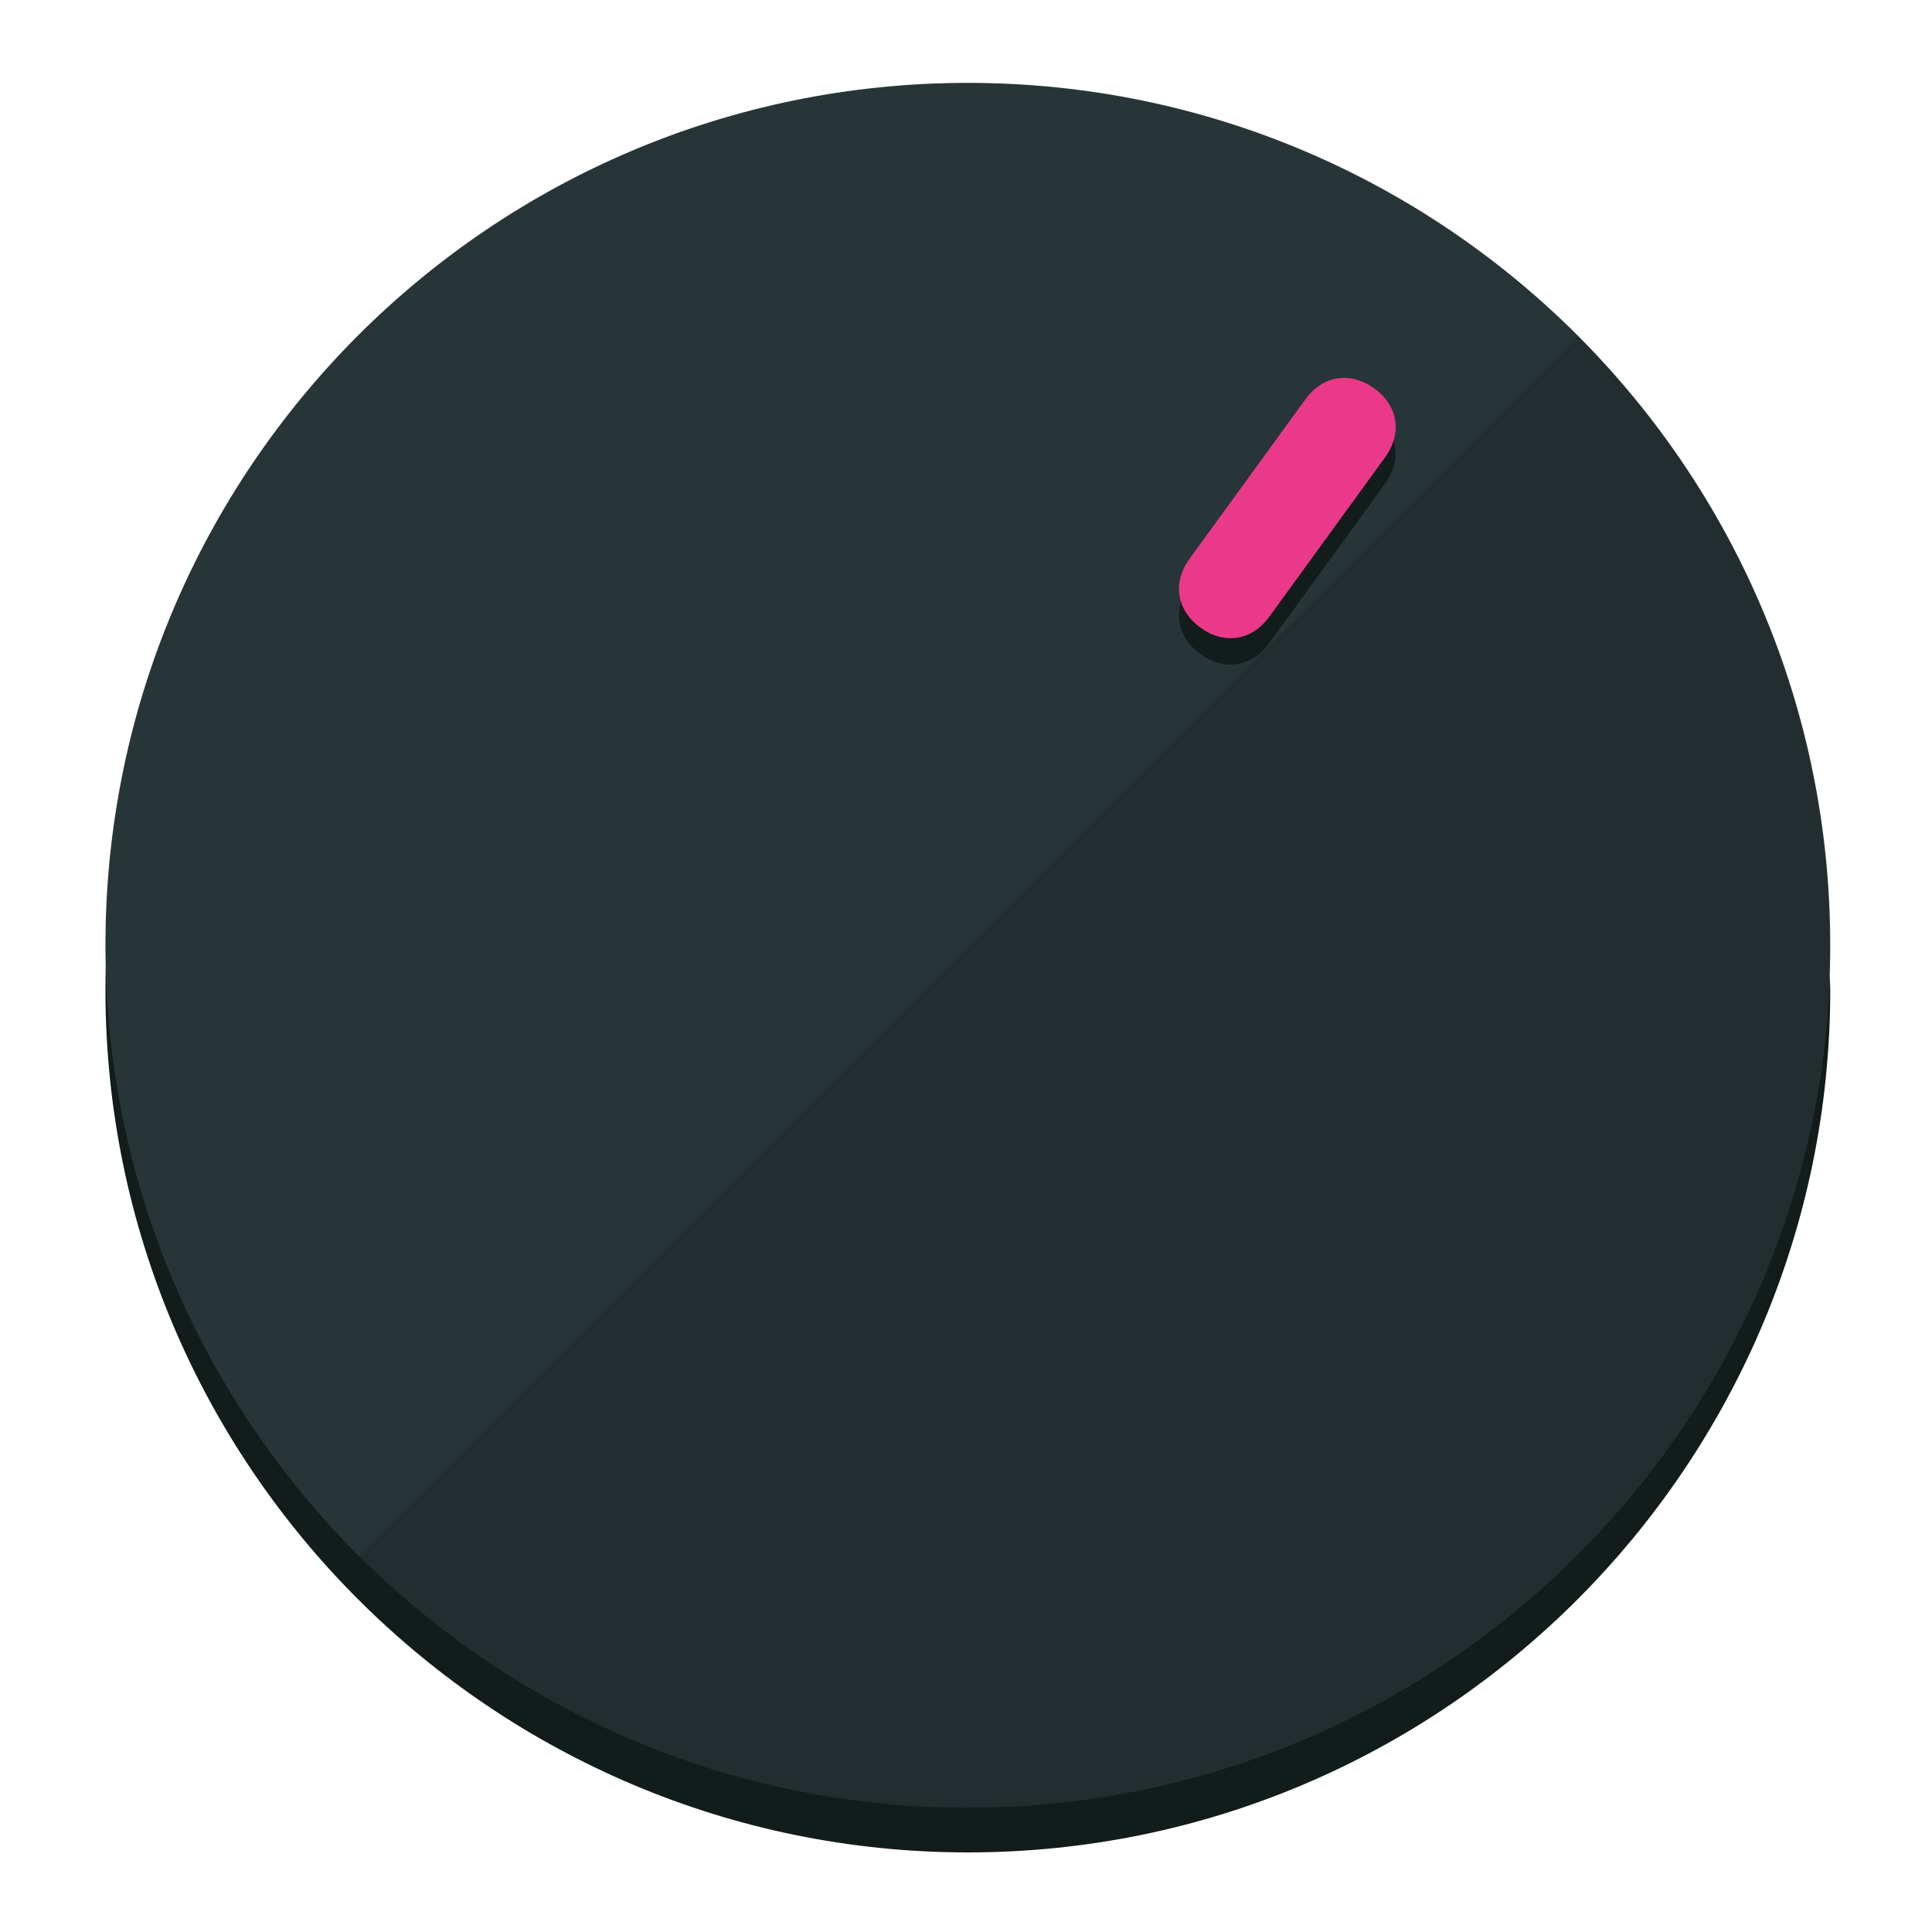
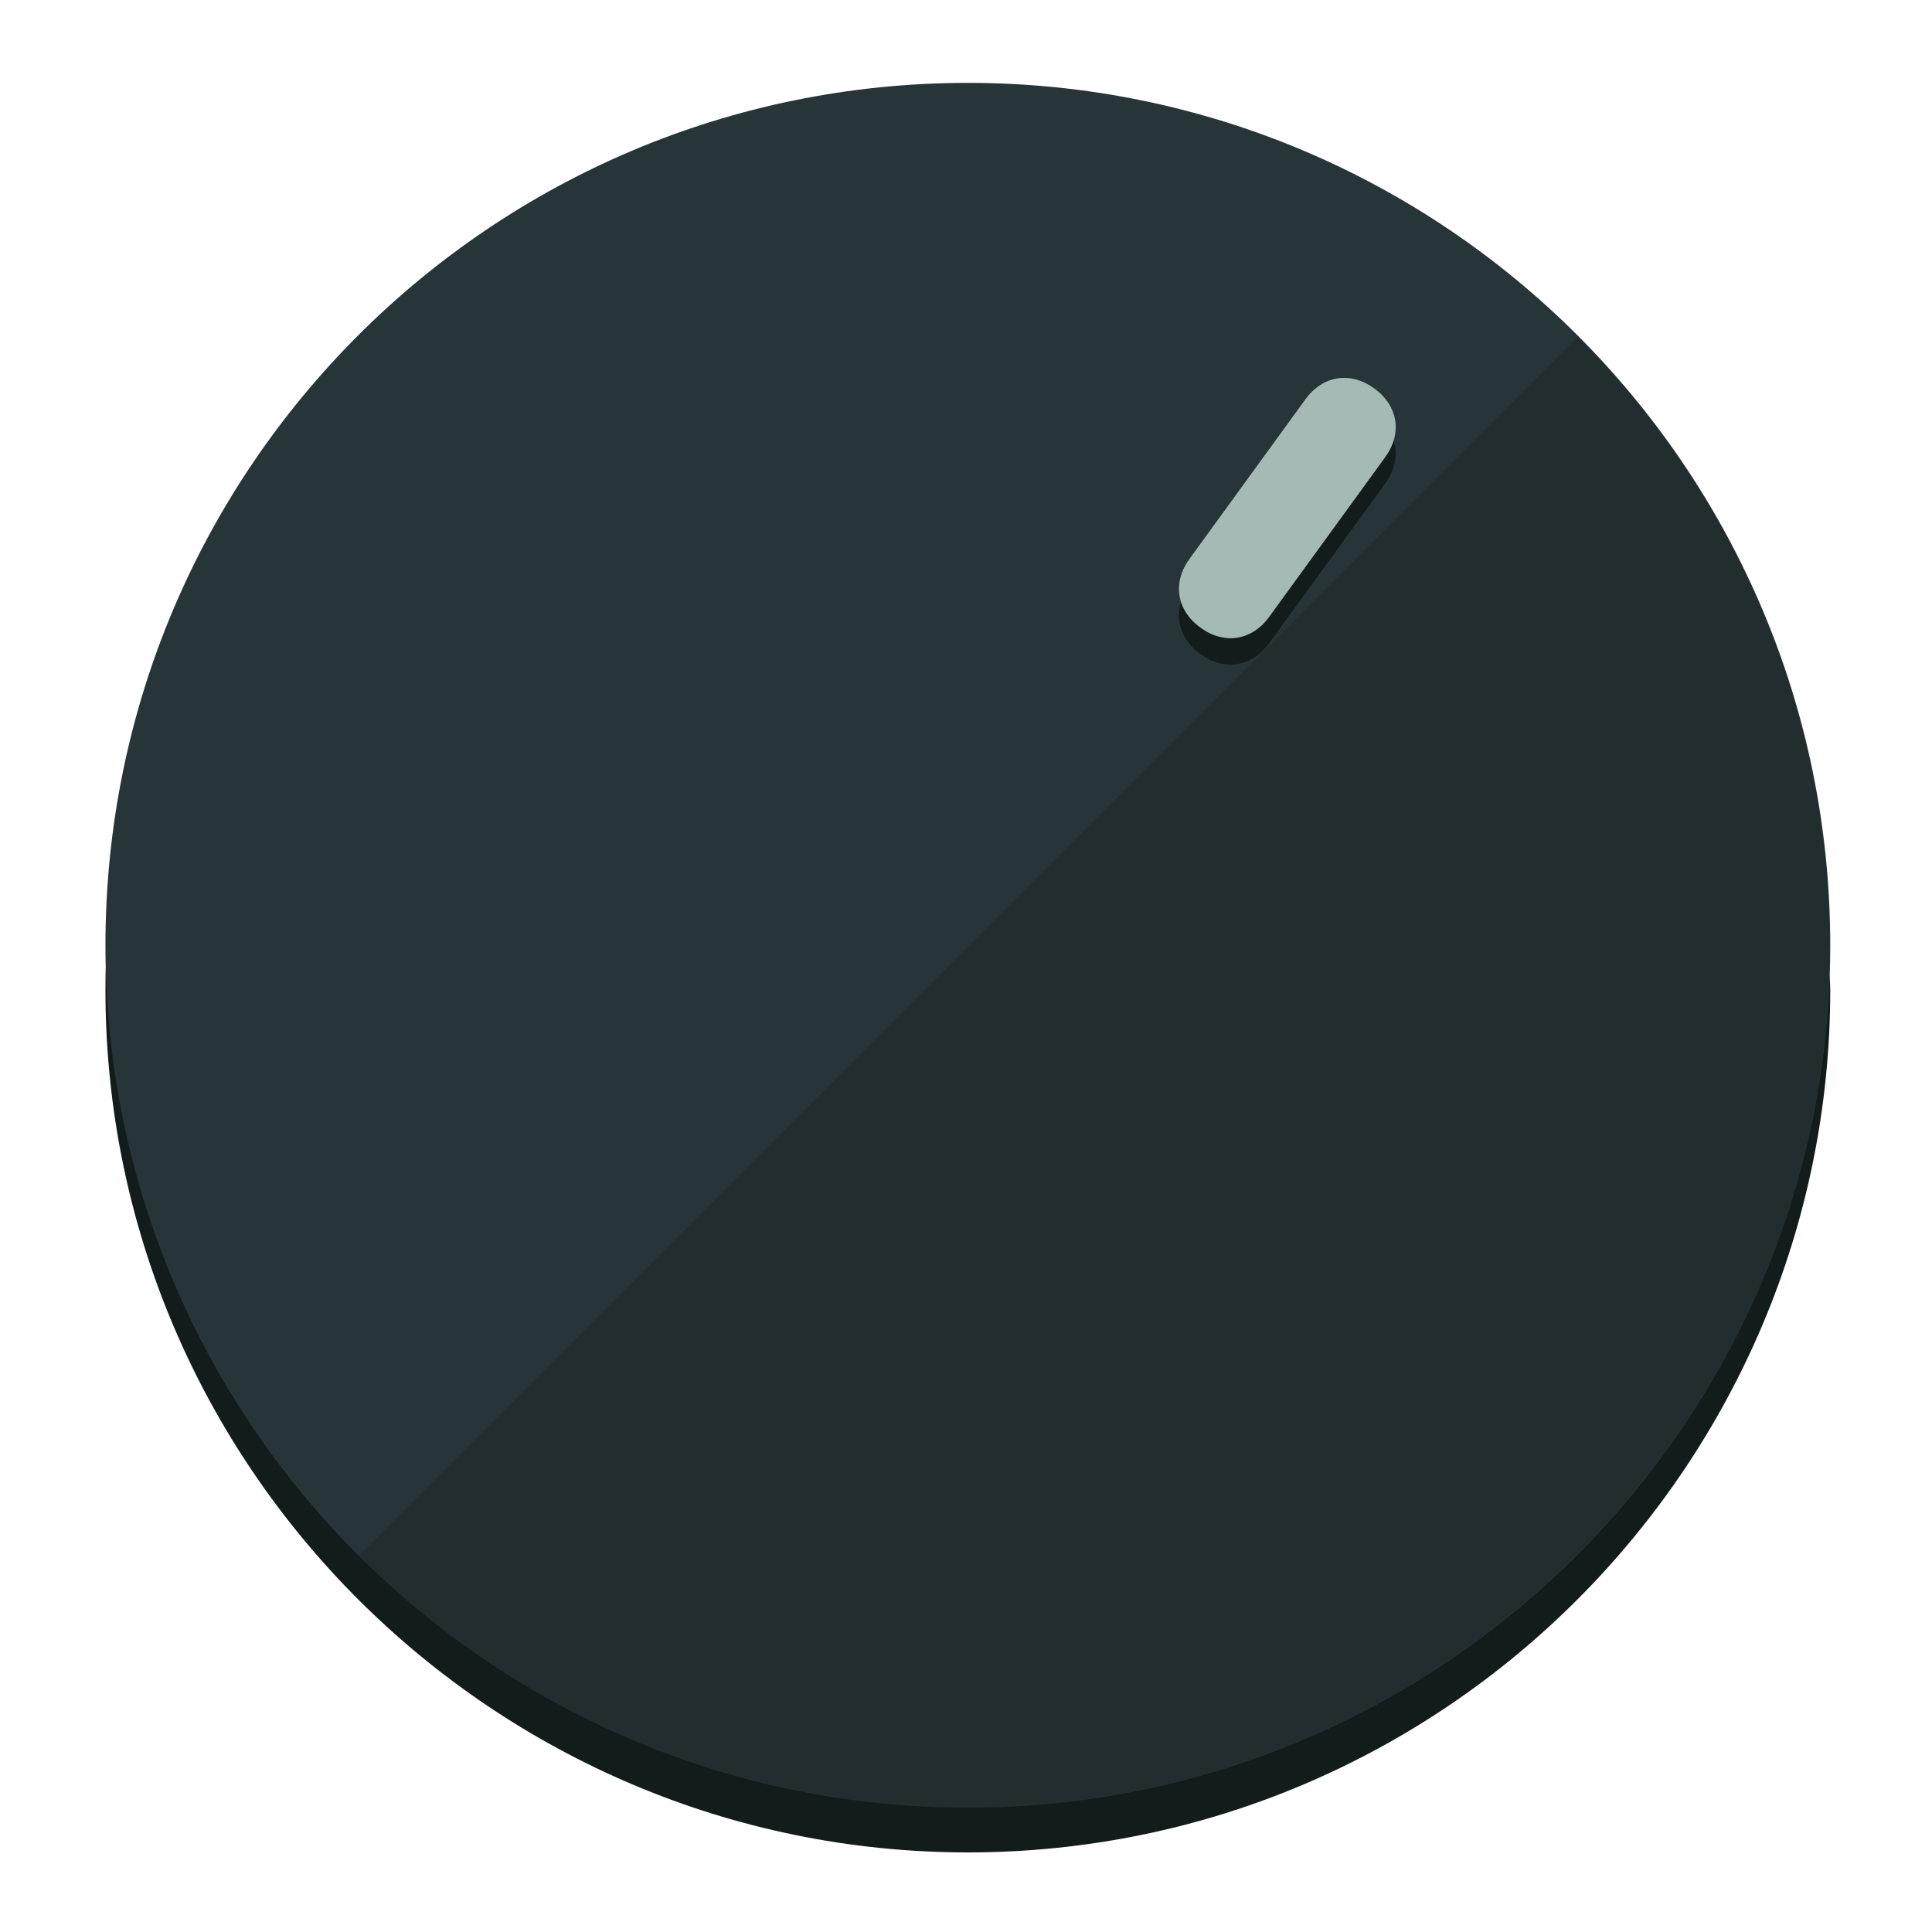
<svg xmlns="http://www.w3.org/2000/svg" height="120px" width="120px" version="1.1" id="Layer_1" viewBox="0 0 496.8 496.8" xml:space="preserve">
  <defs id="defs23" />
  <g id="g3158">
    <path style="display:inline;fill:#121c1b;fill-opacity:1;stroke-width:1.584" d="m 248.875,445.92 c 116.582,0 212.89,-91.238 220.493,-205.286 0,5.069 1.267,8.87 1.267,13.939 0,121.651 -98.842,221.76 -221.76,221.76 -121.651,0 -221.76,-98.842 -221.76,-221.76 0,-5.069 0,-8.87 1.267,-13.939 7.603,114.048 103.91,205.286 220.493,205.286 z" id="path8" />
    <circle style="display:inline;fill:#283538;fill-opacity:1;stroke-width:1.584" cx="248.875" cy="243.071" r="221.76" id="circle12" />
    <path style="display:inline;fill:#000000;fill-opacity:0.154;stroke-width:1.587" d="m 405.744,86.606 c 86.308,86.308 86.308,227.193 0,313.5 -86.308,86.308 -227.193,86.308 -313.5,0" id="path14" />
  </g>
  <g id="g3198">
    <circle style="display:none;fill:#000000;fill-opacity:0;stroke-width:1.584" cx="344.188" cy="51.017" r="221.76" id="circle12-3" transform="rotate(36)" />
    <path style="display:inline;fill:#121c1b;fill-opacity:1;stroke-width:1.584" d="m 326.375,165.375 c -4.469,6.151 -11.549,7.272 -17.7,2.803 v 0 c -6.151,-4.469 -7.273,-11.549 -2.803,-17.7 l 29.794,-41.007 c 4.469,-6.151 11.549,-7.272 17.7,-2.803 v 0 c 6.151,4.469 7.272,11.549 2.803,17.7 z" id="path3789" />
-     <path style="display:inline;fill:#ea398a;stroke-width:1.584" d="m 326.385,158.59 c -4.469,6.151 -11.549,7.272 -17.7,2.803 v 0 c -6.151,-4.469 -7.272,-11.549 -2.803,-17.7 l 29.794,-41.007 c 4.469,-6.151 11.549,-7.273 17.7,-2.803 v 0 c 6.151,4.469 7.272,11.549 2.803,17.7 z" id="path915" />
+     <path style="display:inline;fill:#A6BAB5;stroke-width:1.584" d="m 326.385,158.59 c -4.469,6.151 -11.549,7.272 -17.7,2.803 v 0 c -6.151,-4.469 -7.272,-11.549 -2.803,-17.7 l 29.794,-41.007 c 4.469,-6.151 11.549,-7.273 17.7,-2.803 v 0 c 6.151,4.469 7.272,11.549 2.803,17.7 z" id="path915" />
  </g>
</svg>
